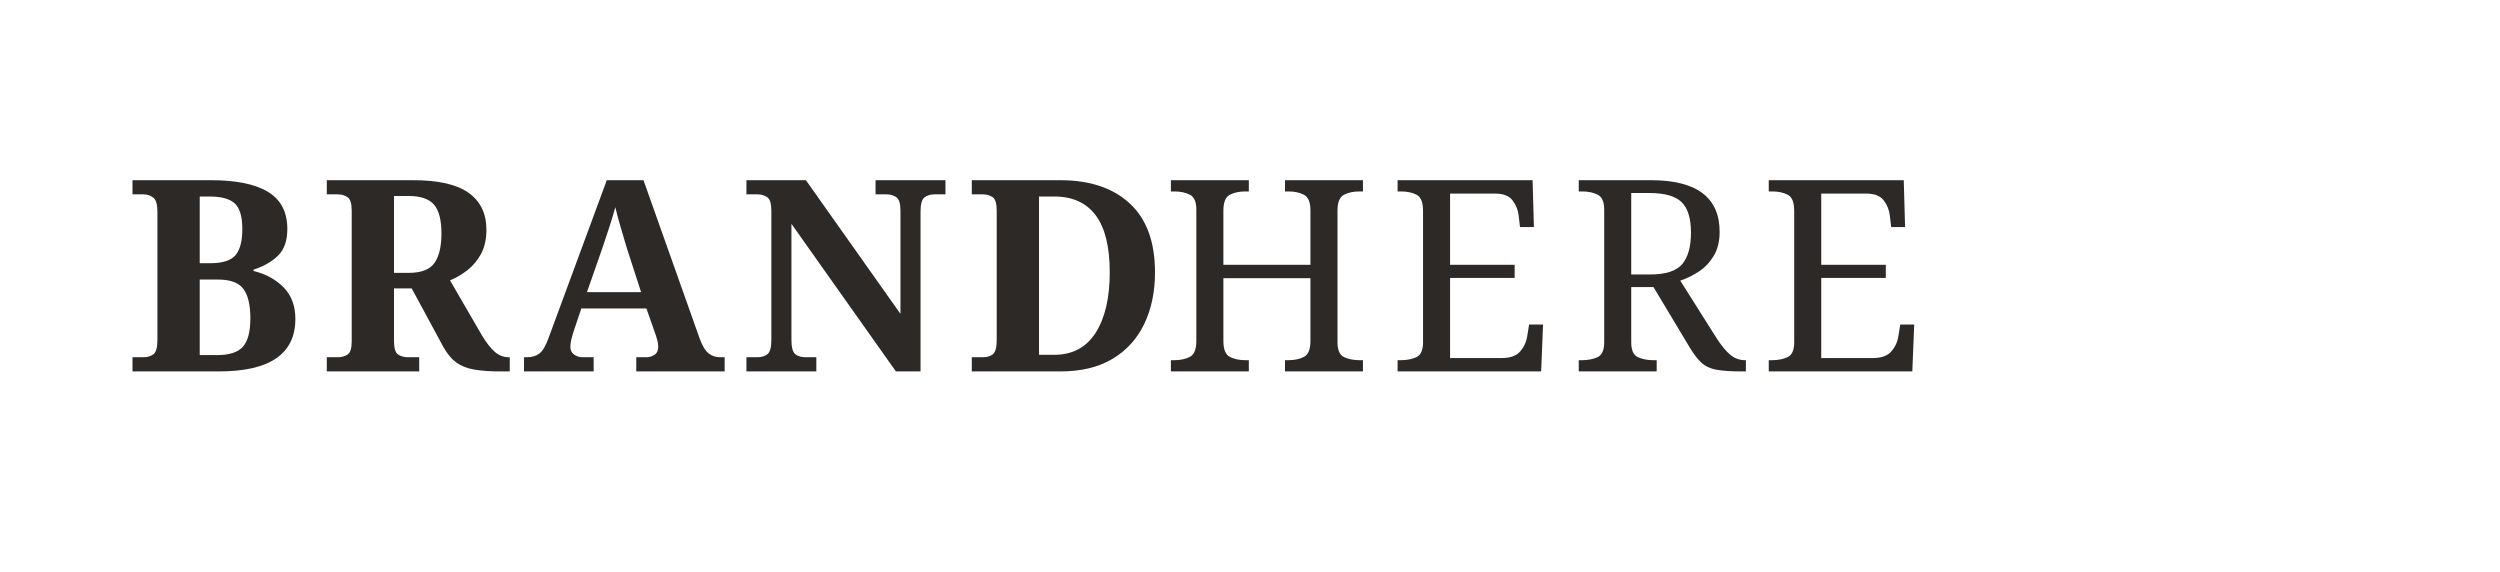
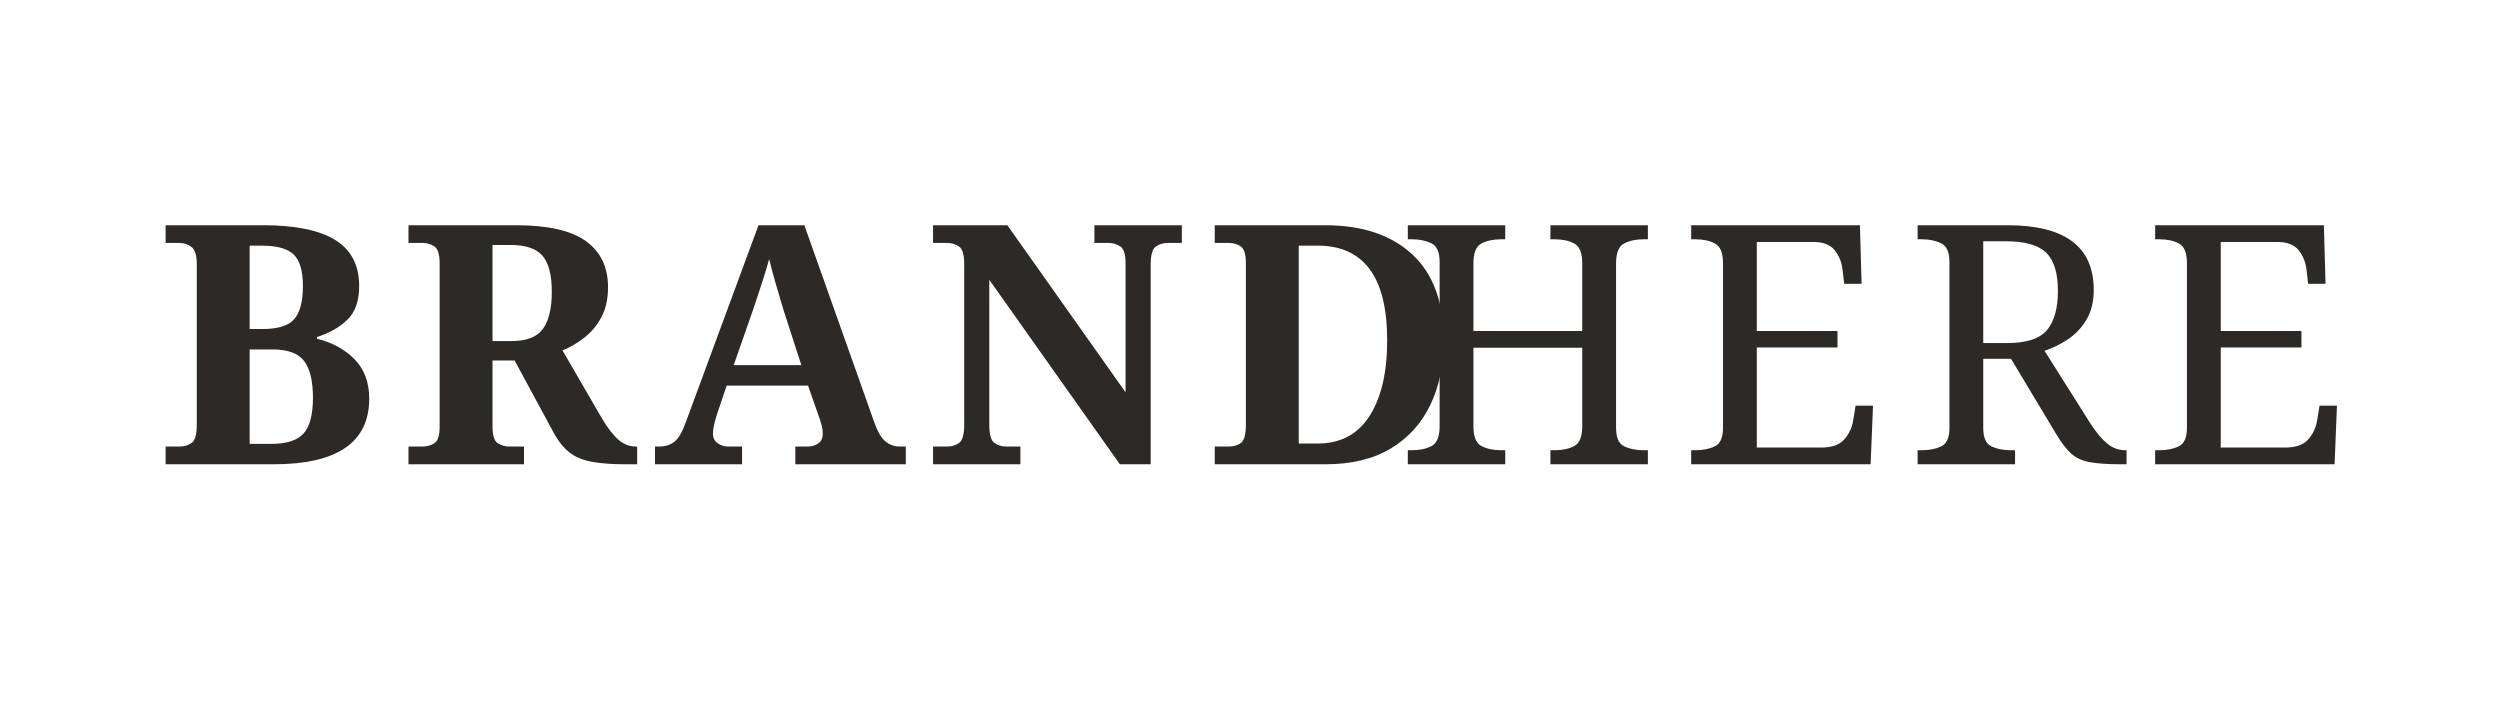
- <svg xmlns="http://www.w3.org/2000/svg" width="1400" height="320" viewBox="0 0 1400 320" role="img" aria-labelledby="title desc">
+ <svg xmlns="http://www.w3.org/2000/svg" width="1120" height="320" viewBox="0 0 1120 320" role="img" aria-labelledby="title desc">
  <text x="70" y="208" fill="#2D2926" font-family="Cormorant Garamond, Georgia, serif" font-size="150" font-weight="600" letter-spacing="8">BRAND</text>
-   <text x="650" y="208" fill="#2D2926" font-family="Cormorant Garamond, Georgia, serif" font-size="150" font-weight="500" letter-spacing="8">HERE</text>
+   <text x="625" y="208" fill="#2D2926" font-family="Cormorant Garamond, Georgia, serif" font-size="150" font-weight="500" letter-spacing="8">HERE</text>
</svg>
